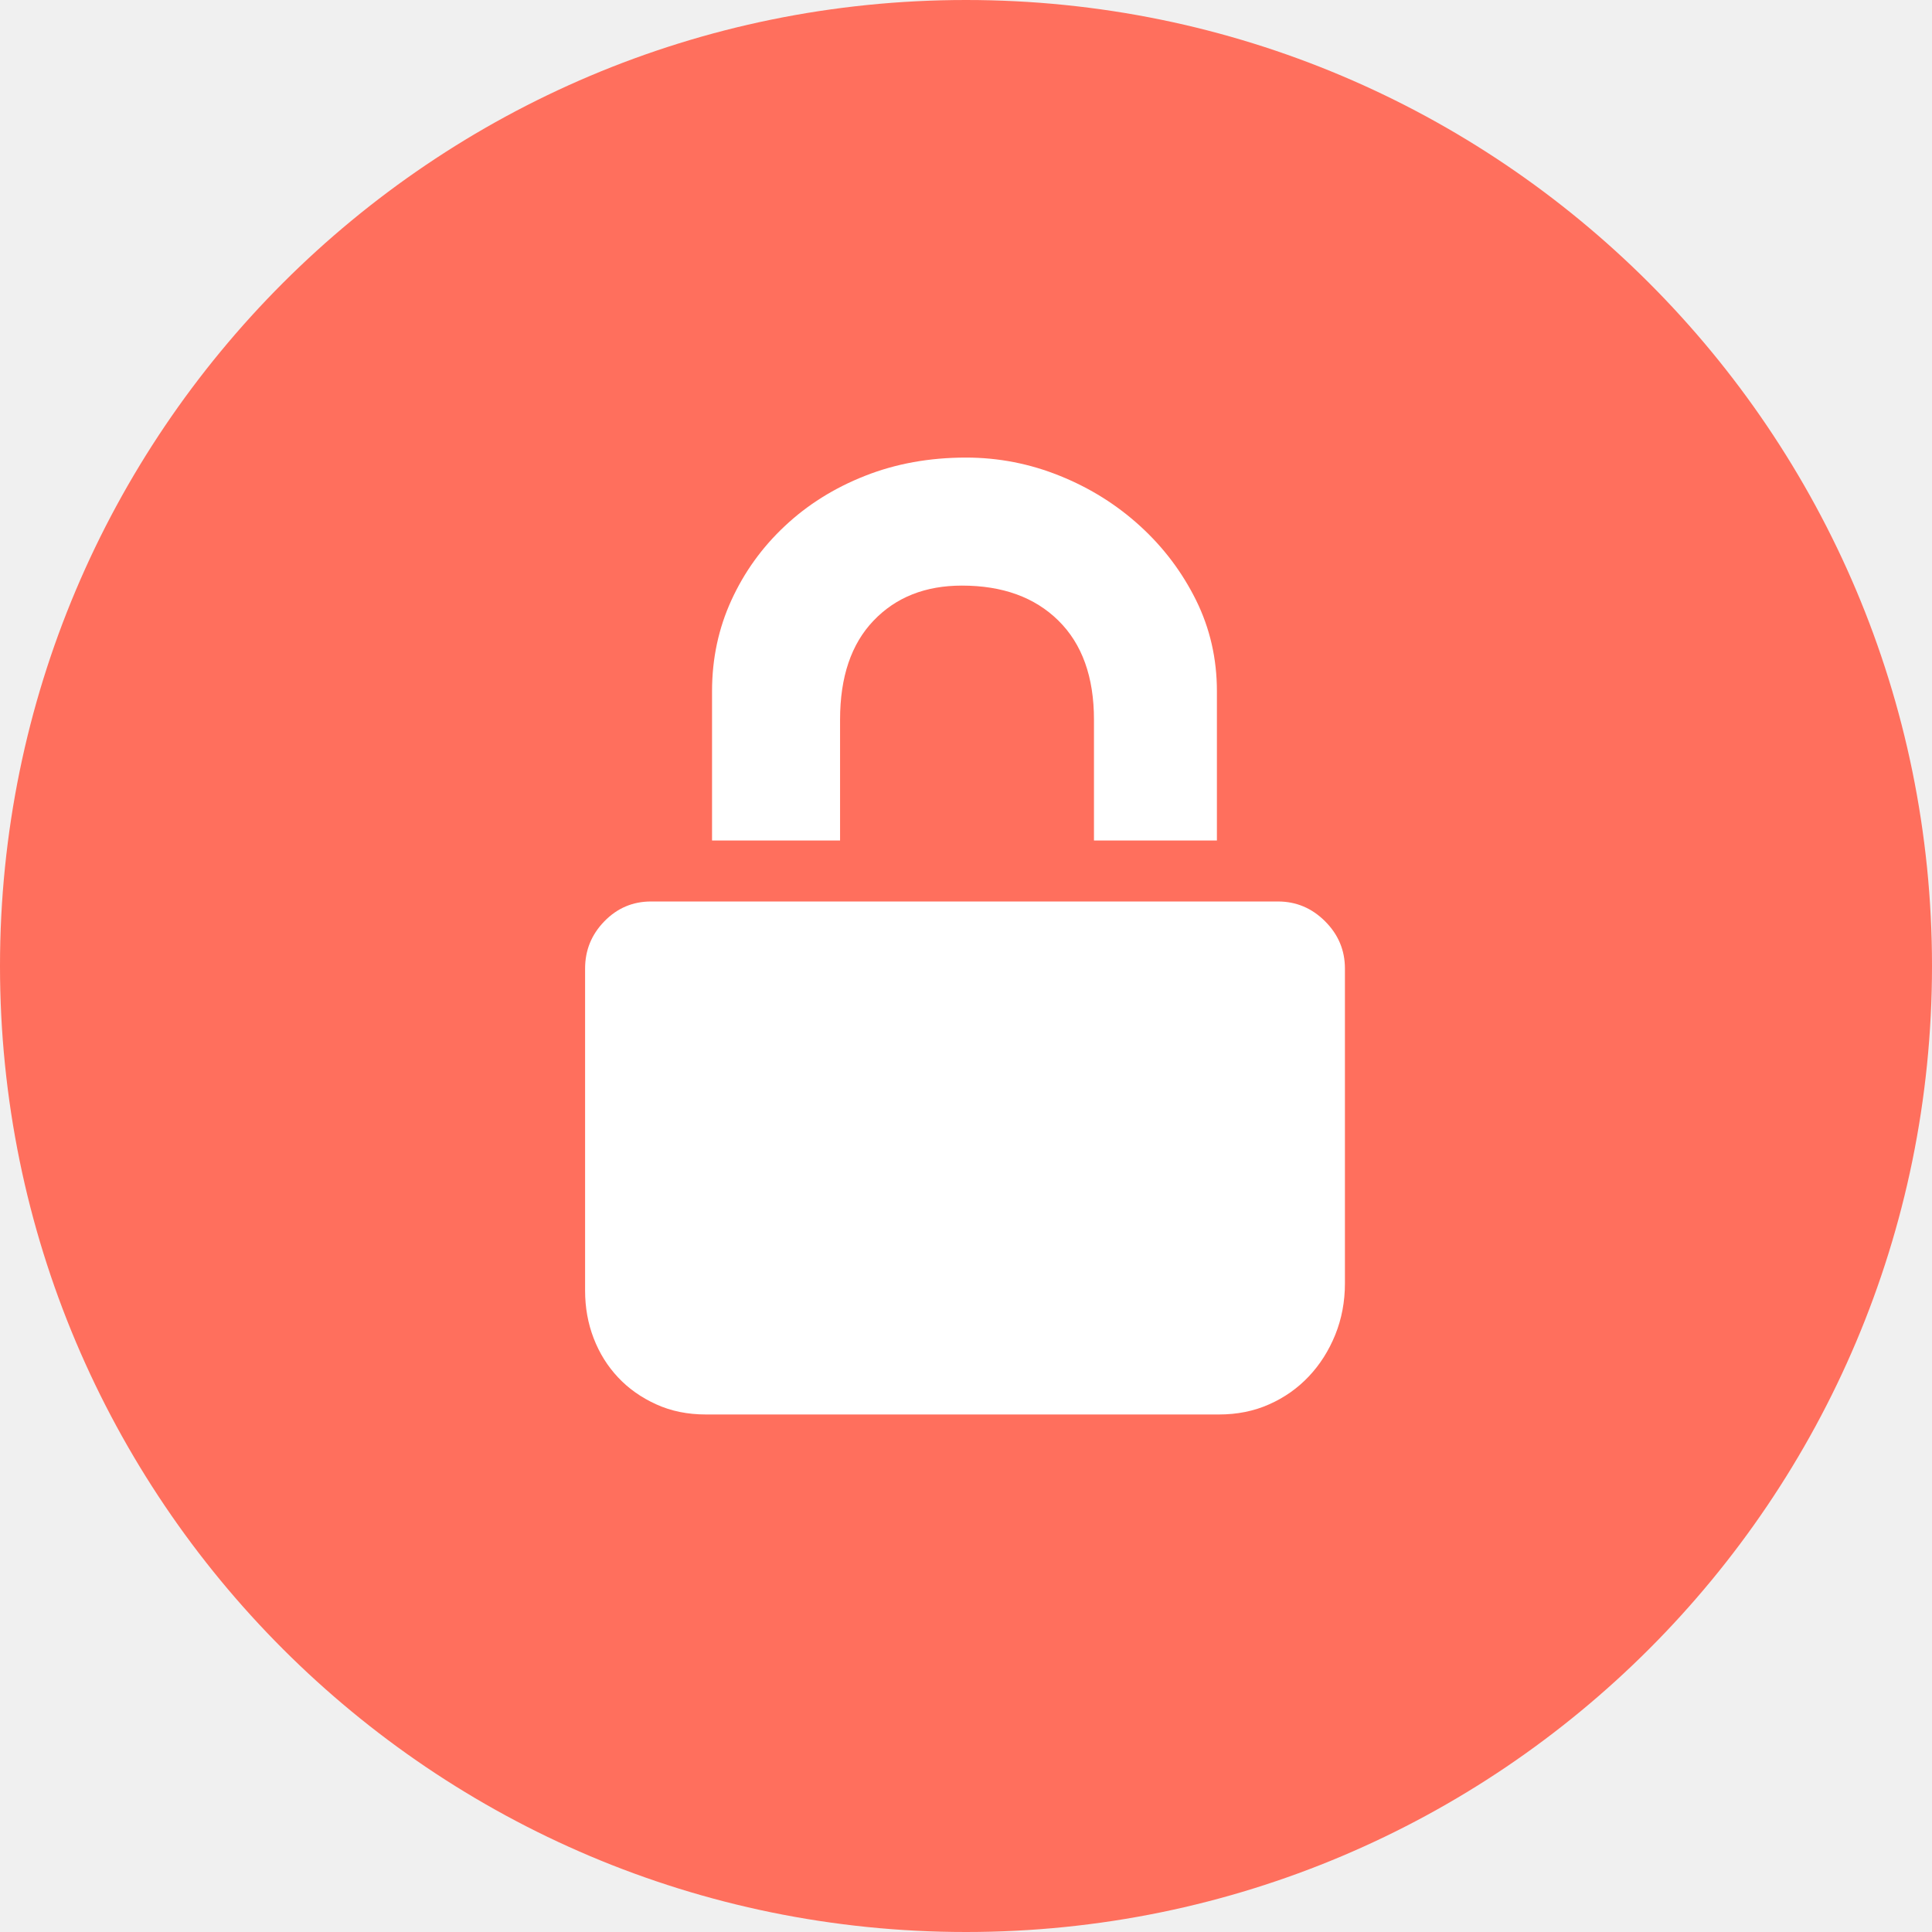
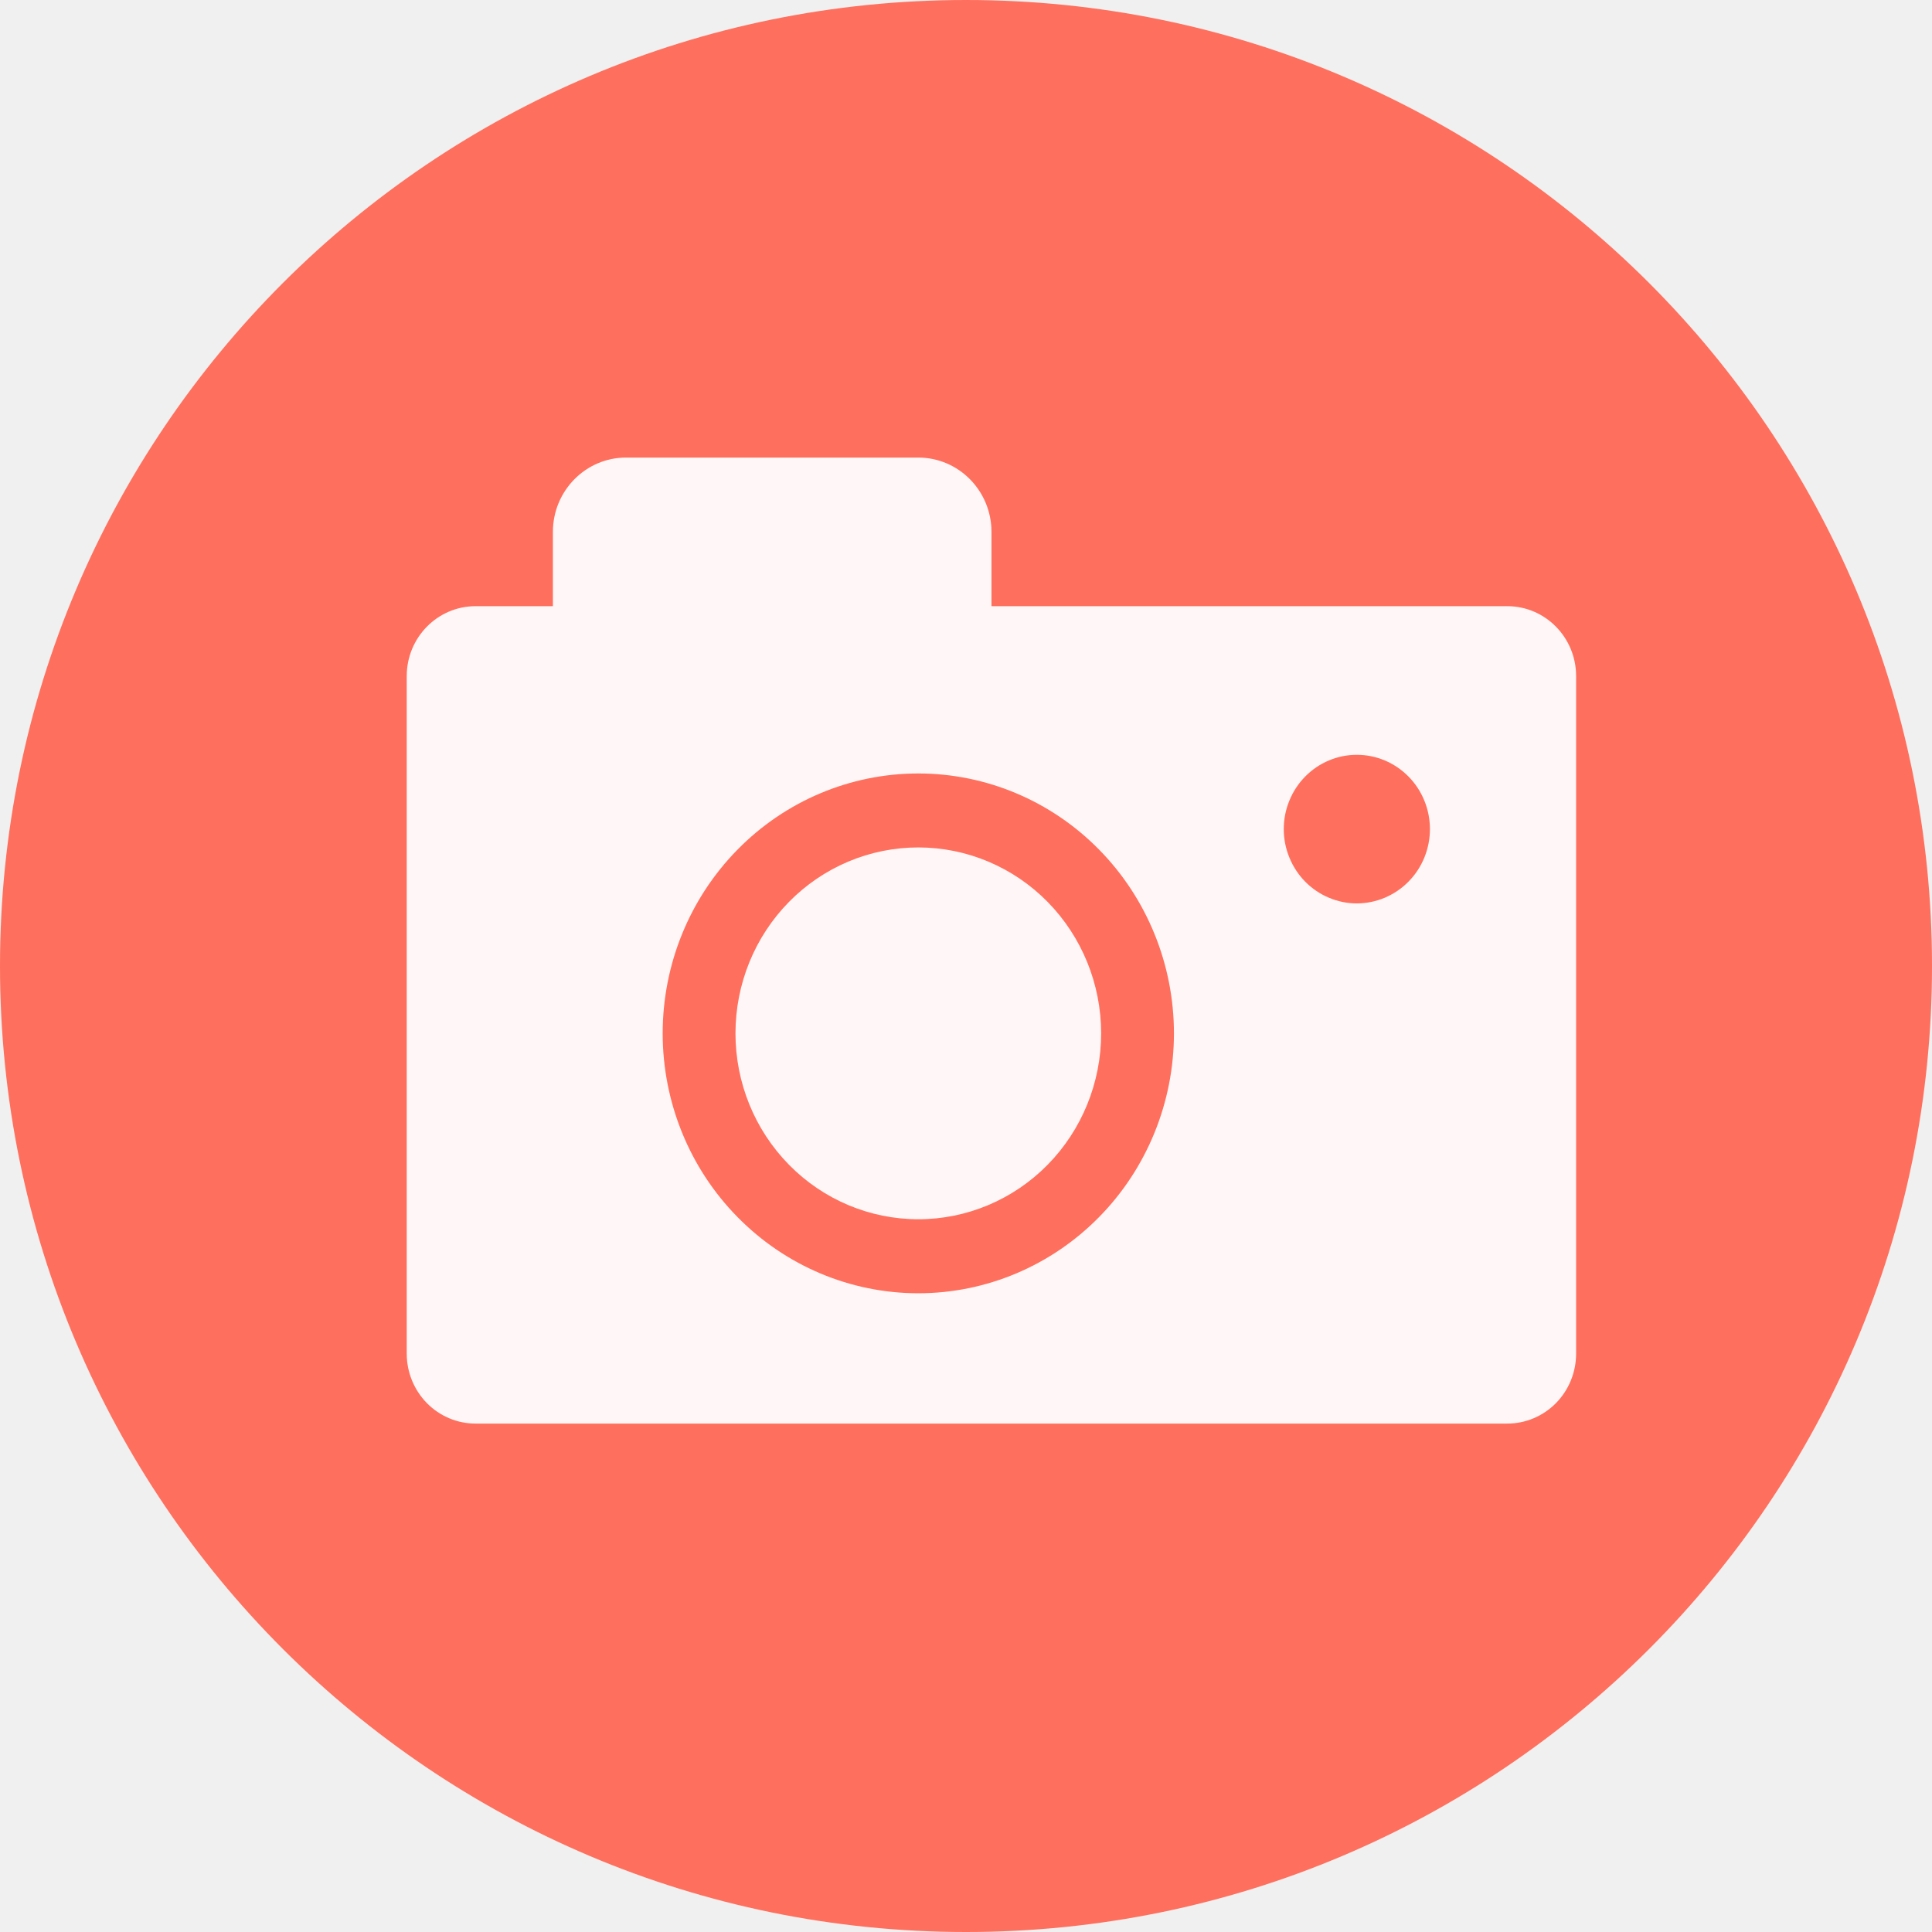
<svg xmlns="http://www.w3.org/2000/svg" width="38" height="38" viewBox="0 0 38 38" fill="none">
  <path d="M19 38C8.507 38 0 29.493 0 19C0 8.507 8.507 0 19 0C29.493 0 38 8.507 38 19C38 29.493 29.493 38 19 38Z" fill="#FF6F5D" />
-   <g clip-path="url(#clip0_669_47)">
-     <path d="M16.523 16.532H14.005V13.595C14.005 12.956 14.132 12.36 14.385 11.807C14.638 11.254 14.987 10.768 15.434 10.349C15.88 9.929 16.406 9.599 17.012 9.36C17.618 9.12 18.281 9 19 9C19.639 9 20.255 9.12 20.848 9.36C21.441 9.599 21.967 9.929 22.427 10.349C22.886 10.768 23.252 11.254 23.526 11.807C23.799 12.36 23.935 12.956 23.935 13.595V16.532H21.517V14.155C21.517 13.316 21.284 12.666 20.818 12.207C20.352 11.747 19.719 11.518 18.92 11.518C18.201 11.518 17.621 11.747 17.182 12.207C16.742 12.666 16.523 13.316 16.523 14.155V16.532ZM25.134 17.731C25.494 17.731 25.803 17.861 26.063 18.121C26.323 18.381 26.453 18.69 26.453 19.05V25.244C26.453 25.603 26.389 25.94 26.263 26.253C26.136 26.566 25.963 26.839 25.743 27.072C25.523 27.305 25.264 27.488 24.964 27.621C24.664 27.755 24.335 27.821 23.975 27.821H13.885C13.525 27.821 13.199 27.755 12.906 27.621C12.613 27.488 12.363 27.312 12.157 27.092C11.95 26.872 11.79 26.616 11.677 26.323C11.564 26.03 11.508 25.717 11.508 25.384V19.05C11.508 18.69 11.634 18.381 11.887 18.121C12.14 17.861 12.447 17.731 12.806 17.731H14.005H16.523H21.517H23.935H25.134V17.731Z" fill="white" />
-   </g>
-   <defs>
-     <clipPath id="clip0_669_47">
-       <rect width="20" height="20" fill="white" transform="translate(9 9)" />
-     </clipPath>
-   </defs>
+   <path d="M18.062 9C18.857 9 19.501 9.655 19.501 10.461V11.923H29.647C30.394 11.923 31 12.539 31 13.298V26.625C31 26.989 30.858 27.339 30.604 27.597C30.35 27.855 30.006 28 29.647 28H9.353C8.994 28 8.65 27.855 8.396 27.597C8.143 27.339 8 26.989 8 26.625V13.298C8 12.539 8.606 11.923 9.353 11.923H10.875V10.461C10.875 9.655 11.519 9 12.312 9H18.062ZM18.062 15.213C16.728 15.213 15.449 15.751 14.507 16.71C13.563 17.669 13.034 18.969 13.034 20.325C13.034 21.68 13.563 22.981 14.507 23.939C15.449 24.898 16.728 25.437 18.062 25.437C19.395 25.437 20.674 24.898 21.617 23.939C22.56 22.981 23.09 21.68 23.09 20.325C23.09 18.969 22.56 17.669 21.617 16.71C20.674 15.751 19.395 15.213 18.062 15.213ZM18.062 16.668C19.016 16.668 19.93 17.053 20.605 17.739C21.279 18.425 21.658 19.355 21.658 20.325C21.658 21.294 21.279 22.224 20.605 22.91C19.93 23.596 19.016 23.981 18.062 23.981C17.108 23.981 16.193 23.596 15.519 22.91C14.844 22.224 14.466 21.294 14.466 20.325C14.466 19.355 14.844 18.425 15.519 17.739C16.193 17.053 17.108 16.668 18.062 16.668V16.668ZM26.688 14.846C26.499 14.846 26.312 14.883 26.138 14.957C25.963 15.03 25.805 15.138 25.671 15.274C25.538 15.409 25.432 15.57 25.36 15.748C25.287 15.925 25.25 16.115 25.25 16.307C25.25 16.499 25.287 16.689 25.36 16.866C25.432 17.044 25.538 17.205 25.671 17.341C25.805 17.476 25.963 17.584 26.138 17.657C26.312 17.731 26.499 17.769 26.688 17.769C27.069 17.768 27.434 17.614 27.704 17.34C27.974 17.066 28.125 16.695 28.125 16.307C28.125 15.92 27.974 15.548 27.704 15.274C27.434 15 27.069 14.846 26.688 14.846Z" fill="#FFF7F7" />
</svg>
